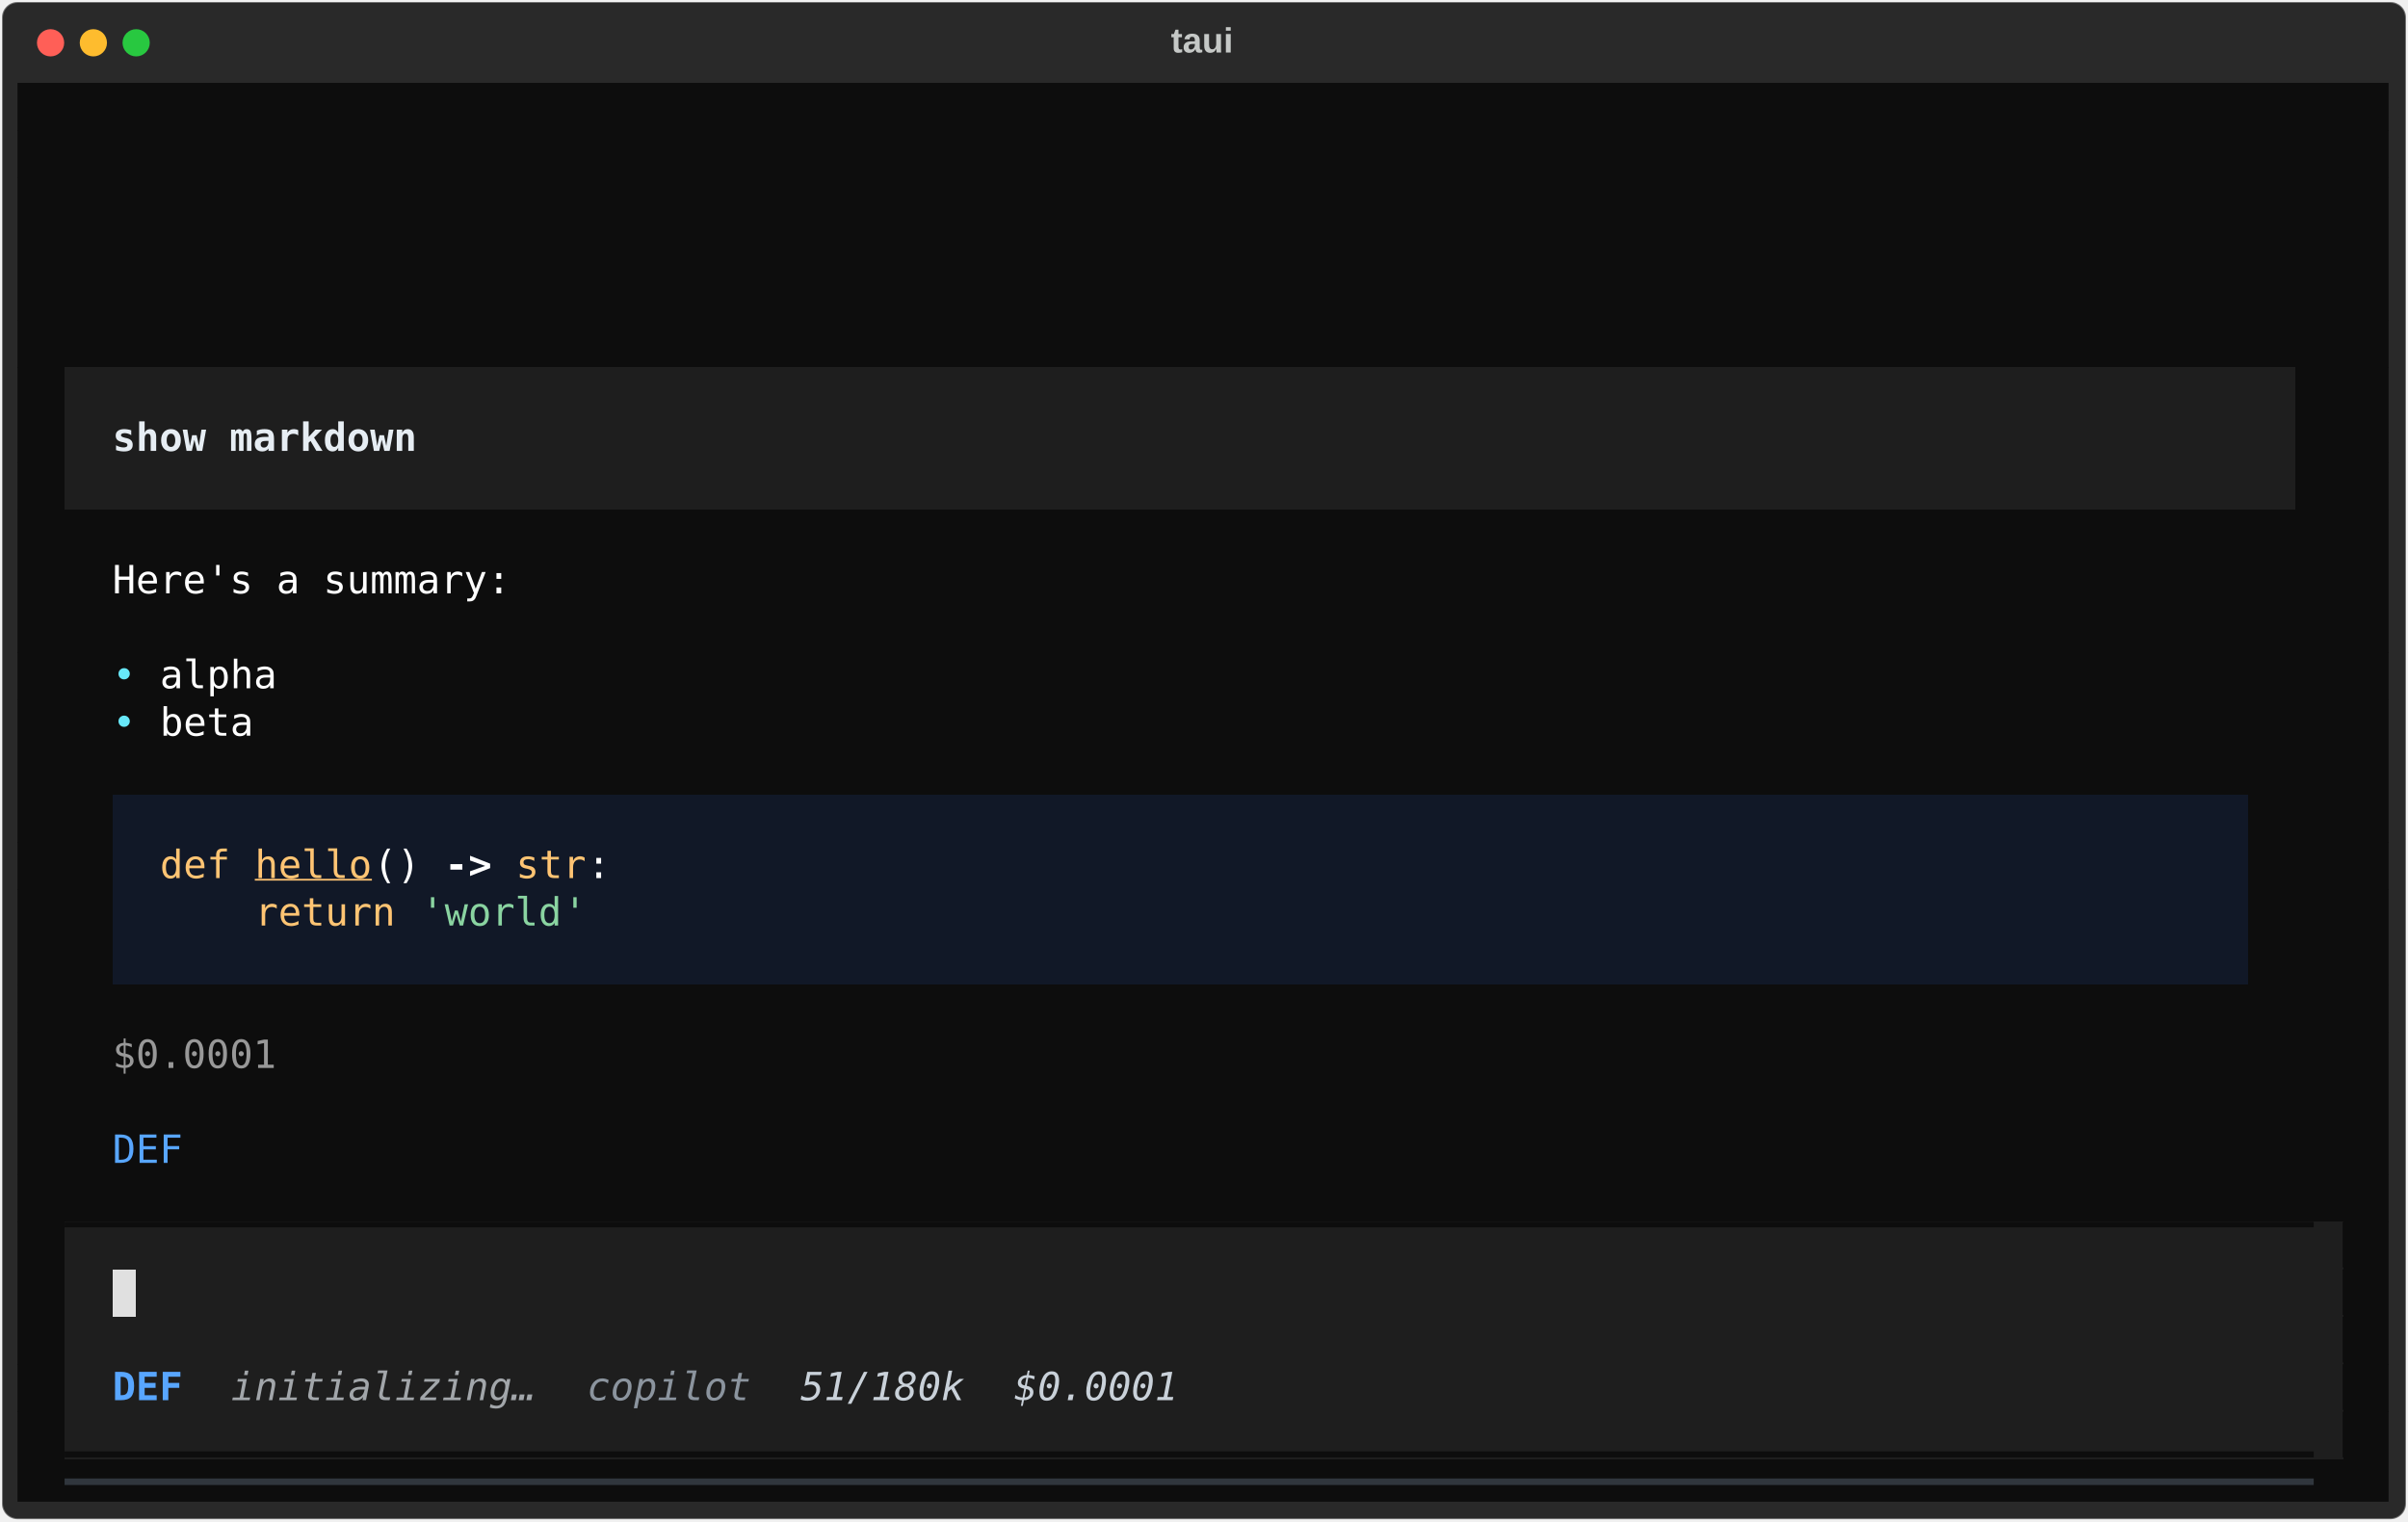
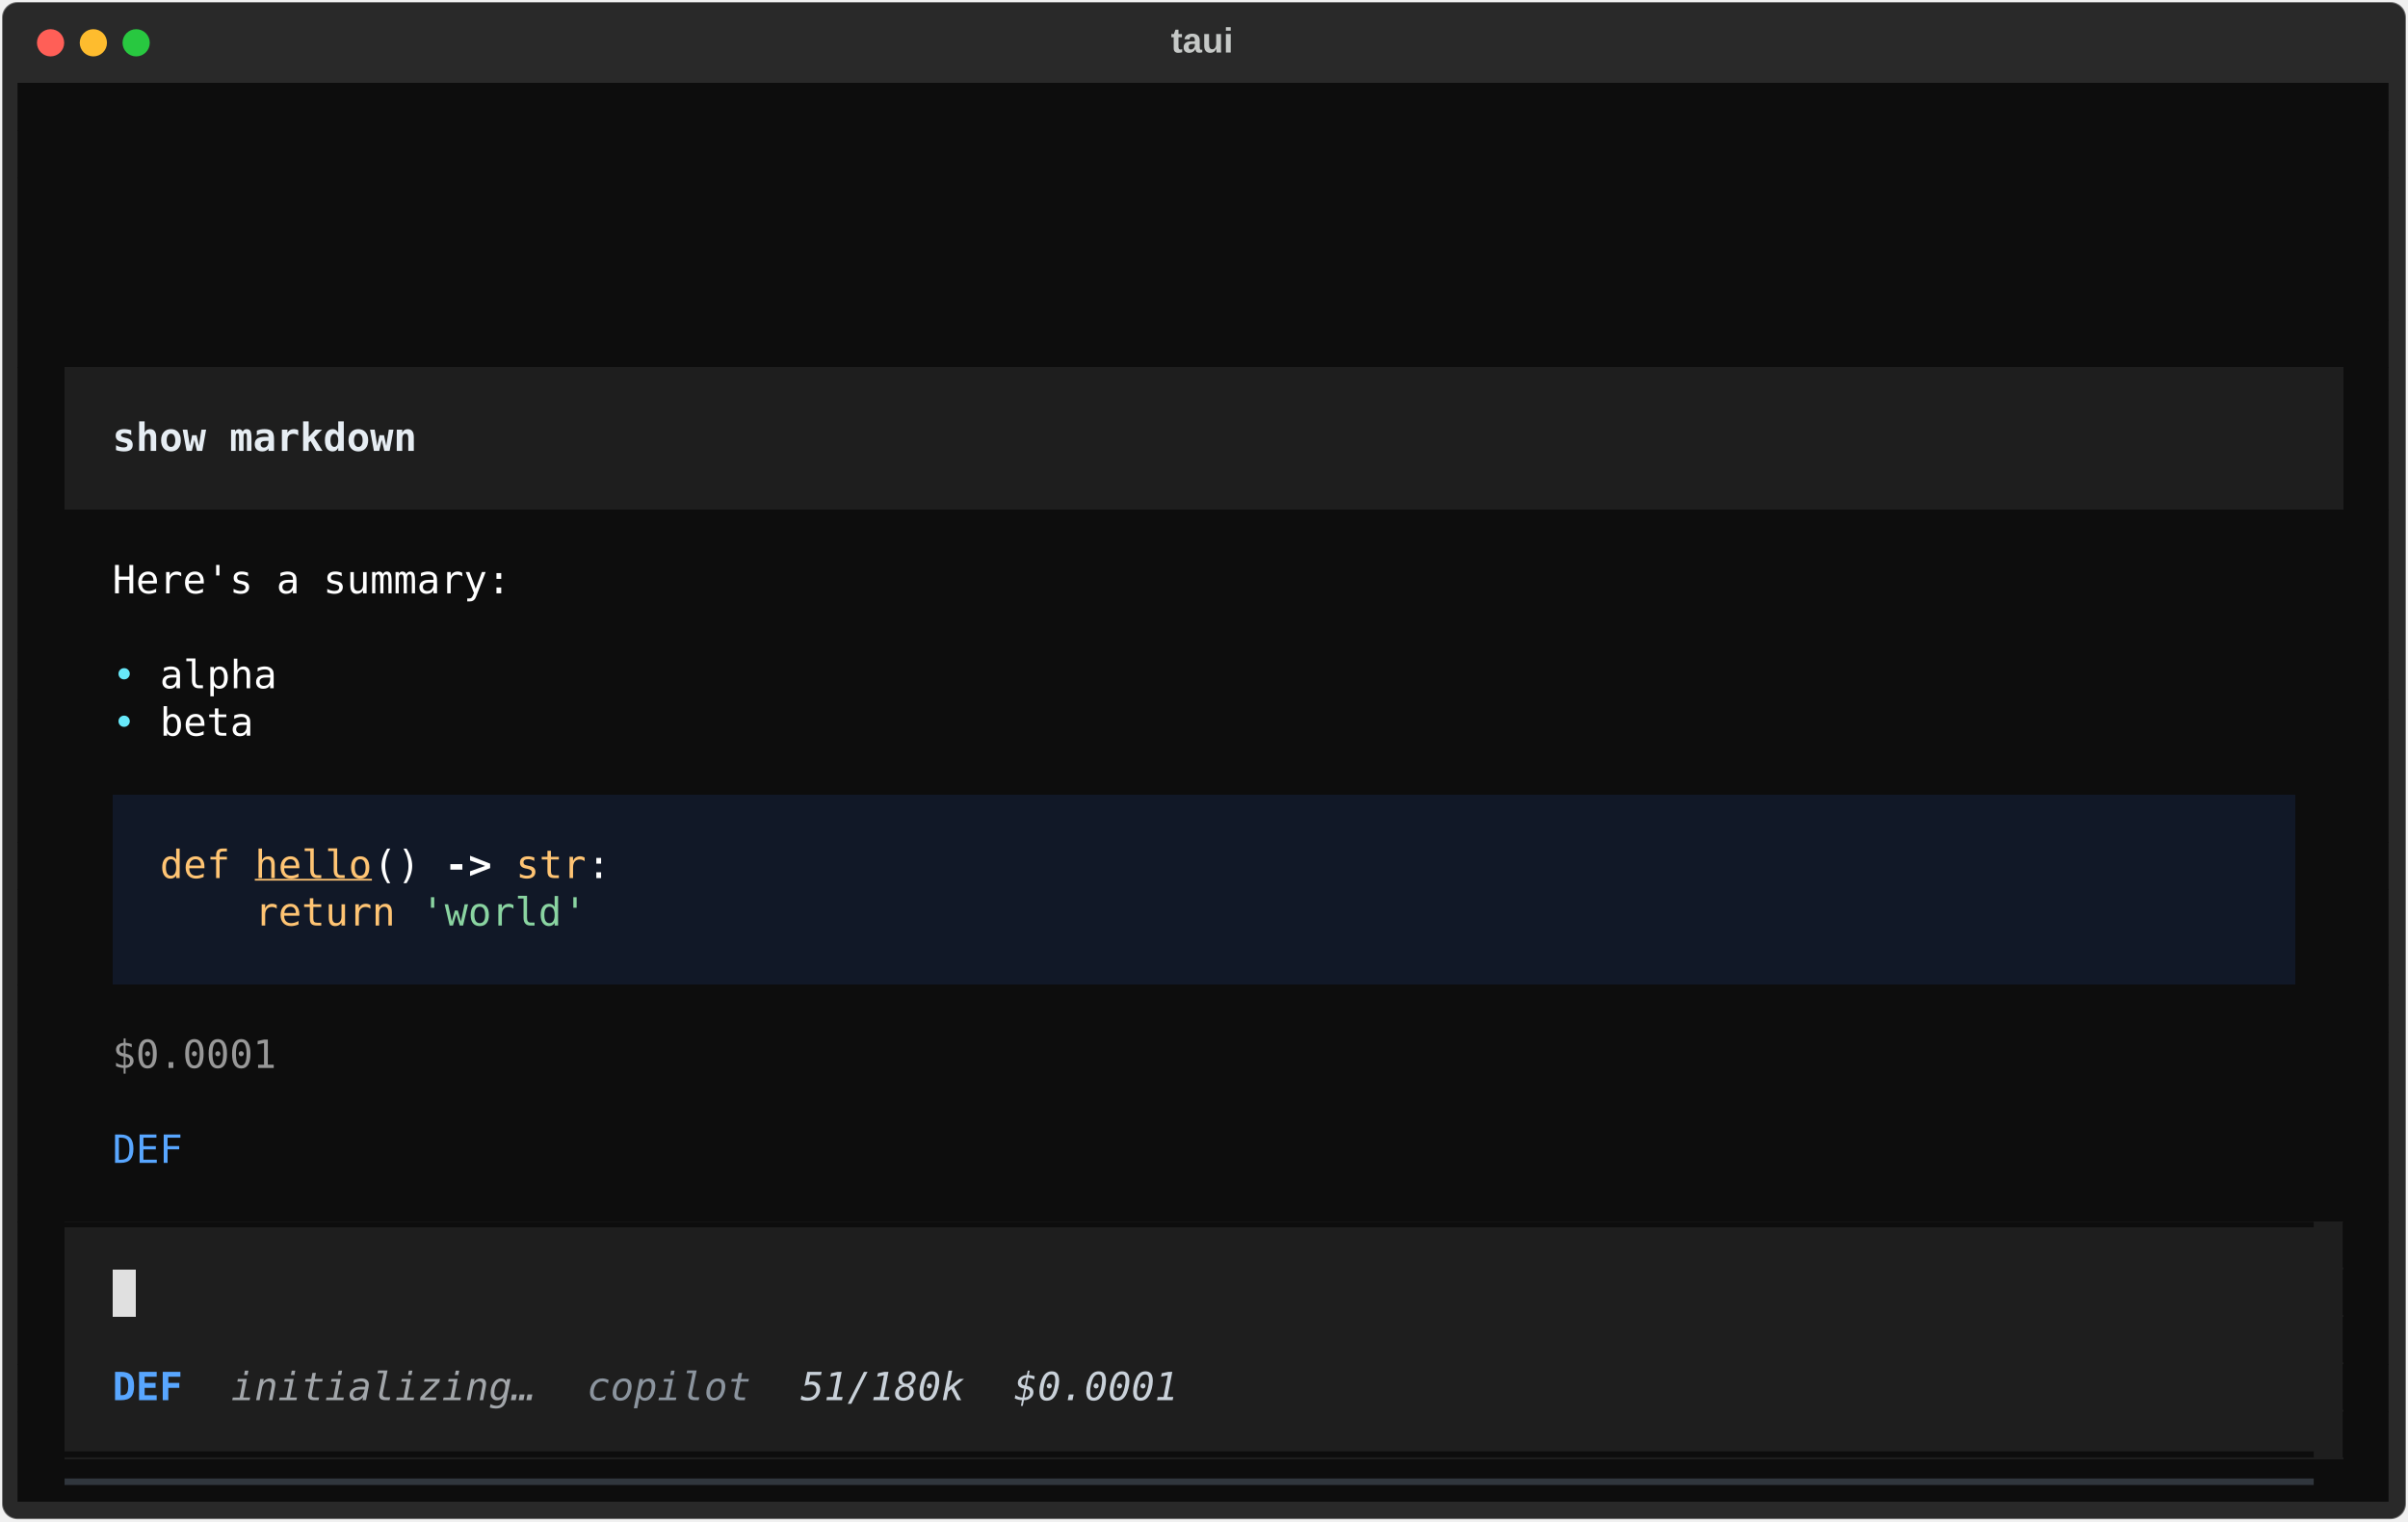
<svg xmlns="http://www.w3.org/2000/svg" class="rich-terminal" viewBox="0 0 1238 782.0">
  <style>

    @font-face {
        font-family: "Fira Code";
        src: local("FiraCode-Regular"),
                url("https://cdnjs.cloudflare.com/ajax/libs/firacode/6.2.0/woff2/FiraCode-Regular.woff2") format("woff2"),
                url("https://cdnjs.cloudflare.com/ajax/libs/firacode/6.2.0/woff/FiraCode-Regular.woff") format("woff");
        font-style: normal;
        font-weight: 400;
    }
    @font-face {
        font-family: "Fira Code";
        src: local("FiraCode-Bold"),
                url("https://cdnjs.cloudflare.com/ajax/libs/firacode/6.2.0/woff2/FiraCode-Bold.woff2") format("woff2"),
                url("https://cdnjs.cloudflare.com/ajax/libs/firacode/6.2.0/woff/FiraCode-Bold.woff") format("woff");
        font-style: bold;
        font-weight: 700;
    }

    .terminal-matrix {
        font-family: Fira Code, monospace;
        font-size: 20px;
        line-height: 24.4px;
        font-variant-east-asian: full-width;
    }

    .terminal-title {
        font-size: 18px;
        font-weight: bold;
        font-family: arial;
    }

    .terminal-r1 { fill: #c5c8c6 }
.terminal-r2 { fill: #e6edf3;font-weight: bold }
.terminal-r3 { fill: #ffffff }
.terminal-r4 { fill: #67e8f9 }
.terminal-r5 { fill: #ffc473 }
.terminal-r6 { fill: #ffc473;text-decoration: underline; }
.terminal-r7 { fill: #ffffff;font-weight: bold }
.terminal-r8 { fill: #e5e7eb }
.terminal-r9 { fill: #8ad4a1 }
.terminal-r10 { fill: #989898 }
.terminal-r11 { fill: #58a6ff }
.terminal-r12 { fill: #0d0d0d }
.terminal-r13 { fill: #121212 }
.terminal-r14 { fill: #e1e1e1 }
.terminal-r15 { fill: #58a6ff;font-weight: bold }
.terminal-r16 { fill: #a2a6aa;font-style: italic; }
.terminal-r17 { fill: #8b949e;font-style: italic; }
.terminal-r18 { fill: #c9d1d9;font-style: italic; }
.terminal-r19 { fill: #30363d }
    </style>
  <defs>
    <clipPath id="terminal-clip-terminal">
      <rect x="0" y="0" width="1219.0" height="731.0" />
    </clipPath>
    <clipPath id="terminal-line-0">
      <rect x="0" y="1.5" width="1220" height="24.65" />
    </clipPath>
    <clipPath id="terminal-line-1">
      <rect x="0" y="25.9" width="1220" height="24.65" />
    </clipPath>
    <clipPath id="terminal-line-2">
      <rect x="0" y="50.3" width="1220" height="24.65" />
    </clipPath>
    <clipPath id="terminal-line-3">
      <rect x="0" y="74.7" width="1220" height="24.65" />
    </clipPath>
    <clipPath id="terminal-line-4">
      <rect x="0" y="99.1" width="1220" height="24.65" />
    </clipPath>
    <clipPath id="terminal-line-5">
      <rect x="0" y="123.5" width="1220" height="24.65" />
    </clipPath>
    <clipPath id="terminal-line-6">
      <rect x="0" y="147.9" width="1220" height="24.65" />
    </clipPath>
    <clipPath id="terminal-line-7">
      <rect x="0" y="172.3" width="1220" height="24.65" />
    </clipPath>
    <clipPath id="terminal-line-8">
      <rect x="0" y="196.7" width="1220" height="24.65" />
    </clipPath>
    <clipPath id="terminal-line-9">
      <rect x="0" y="221.1" width="1220" height="24.65" />
    </clipPath>
    <clipPath id="terminal-line-10">
      <rect x="0" y="245.5" width="1220" height="24.65" />
    </clipPath>
    <clipPath id="terminal-line-11">
      <rect x="0" y="269.9" width="1220" height="24.65" />
    </clipPath>
    <clipPath id="terminal-line-12">
      <rect x="0" y="294.3" width="1220" height="24.65" />
    </clipPath>
    <clipPath id="terminal-line-13">
      <rect x="0" y="318.7" width="1220" height="24.65" />
    </clipPath>
    <clipPath id="terminal-line-14">
      <rect x="0" y="343.1" width="1220" height="24.65" />
    </clipPath>
    <clipPath id="terminal-line-15">
      <rect x="0" y="367.5" width="1220" height="24.65" />
    </clipPath>
    <clipPath id="terminal-line-16">
      <rect x="0" y="391.9" width="1220" height="24.65" />
    </clipPath>
    <clipPath id="terminal-line-17">
      <rect x="0" y="416.3" width="1220" height="24.65" />
    </clipPath>
    <clipPath id="terminal-line-18">
      <rect x="0" y="440.7" width="1220" height="24.65" />
    </clipPath>
    <clipPath id="terminal-line-19">
      <rect x="0" y="465.1" width="1220" height="24.65" />
    </clipPath>
    <clipPath id="terminal-line-20">
      <rect x="0" y="489.5" width="1220" height="24.65" />
    </clipPath>
    <clipPath id="terminal-line-21">
      <rect x="0" y="513.9" width="1220" height="24.65" />
    </clipPath>
    <clipPath id="terminal-line-22">
      <rect x="0" y="538.3" width="1220" height="24.65" />
    </clipPath>
    <clipPath id="terminal-line-23">
      <rect x="0" y="562.7" width="1220" height="24.65" />
    </clipPath>
    <clipPath id="terminal-line-24">
      <rect x="0" y="587.1" width="1220" height="24.65" />
    </clipPath>
    <clipPath id="terminal-line-25">
      <rect x="0" y="611.5" width="1220" height="24.65" />
    </clipPath>
    <clipPath id="terminal-line-26">
      <rect x="0" y="635.9" width="1220" height="24.65" />
    </clipPath>
    <clipPath id="terminal-line-27">
      <rect x="0" y="660.3" width="1220" height="24.65" />
    </clipPath>
    <clipPath id="terminal-line-28">
      <rect x="0" y="684.7" width="1220" height="24.65" />
    </clipPath>
  </defs>
  <rect fill="#292929" stroke="rgba(255,255,255,0.35)" stroke-width="1" x="1" y="1" width="1236" height="780" rx="8" />
  <text class="terminal-title" fill="#c5c8c6" text-anchor="middle" x="618" y="27">taui</text>
  <g transform="translate(26,22)">
    <circle cx="0" cy="0" r="7" fill="#ff5f57" />
    <circle cx="22" cy="0" r="7" fill="#febc2e" />
    <circle cx="44" cy="0" r="7" fill="#28c840" />
  </g>
  <g transform="translate(9, 41)" clip-path="url(#terminal-clip-terminal)">
    <rect fill="#0d0d0d" x="0" y="1.5" width="1220" height="24.65" shape-rendering="crispEdges" />
    <rect fill="#0d0d0d" x="0" y="25.9" width="1220" height="24.65" shape-rendering="crispEdges" />
    <rect fill="#0d0d0d" x="0" y="50.3" width="1220" height="24.65" shape-rendering="crispEdges" />
    <rect fill="#0d0d0d" x="0" y="74.7" width="1220" height="24.65" shape-rendering="crispEdges" />
    <rect fill="#0d0d0d" x="0" y="99.1" width="1220" height="24.65" shape-rendering="crispEdges" />
    <rect fill="#0d0d0d" x="0" y="123.5" width="1220" height="24.65" shape-rendering="crispEdges" />
    <rect fill="#0d0d0d" x="0" y="147.9" width="24.4" height="24.65" shape-rendering="crispEdges" />
-     <rect fill="#1e1e1e" x="24.4" y="147.9" width="1146.8" height="24.65" shape-rendering="crispEdges" />
-     <rect fill="#0d0d0d" x="1171.2" y="147.9" width="48.8" height="24.65" shape-rendering="crispEdges" />
+     <rect fill="#1e1e1e" x="24.4" y="147.9" width="1171.2" height="24.65" shape-rendering="crispEdges" />
+     <rect fill="#0d0d0d" x="1195.6" y="147.9" width="24.4" height="24.65" shape-rendering="crispEdges" />
    <rect fill="#0d0d0d" x="0" y="172.3" width="24.4" height="24.65" shape-rendering="crispEdges" />
    <rect fill="#1e1e1e" x="24.4" y="172.3" width="24.4" height="24.65" shape-rendering="crispEdges" />
    <rect fill="#1e1e1e" x="48.8" y="172.3" width="158.6" height="24.65" shape-rendering="crispEdges" />
-     <rect fill="#1e1e1e" x="207.4" y="172.3" width="963.8" height="24.65" shape-rendering="crispEdges" />
-     <rect fill="#0d0d0d" x="1171.2" y="172.3" width="48.8" height="24.65" shape-rendering="crispEdges" />
+     <rect fill="#1e1e1e" x="207.4" y="172.3" width="988.2" height="24.65" shape-rendering="crispEdges" />
+     <rect fill="#0d0d0d" x="1195.6" y="172.3" width="24.4" height="24.65" shape-rendering="crispEdges" />
    <rect fill="#0d0d0d" x="0" y="196.7" width="24.4" height="24.65" shape-rendering="crispEdges" />
-     <rect fill="#1e1e1e" x="24.4" y="196.7" width="1146.8" height="24.65" shape-rendering="crispEdges" />
-     <rect fill="#0d0d0d" x="1171.2" y="196.7" width="48.8" height="24.65" shape-rendering="crispEdges" />
+     <rect fill="#1e1e1e" x="24.4" y="196.7" width="1171.2" height="24.65" shape-rendering="crispEdges" />
+     <rect fill="#0d0d0d" x="1195.6" y="196.7" width="24.4" height="24.65" shape-rendering="crispEdges" />
    <rect fill="#0d0d0d" x="0" y="221.1" width="1220" height="24.65" shape-rendering="crispEdges" />
    <rect fill="#0d0d0d" x="0" y="245.5" width="48.8" height="24.65" shape-rendering="crispEdges" />
    <rect fill="#0d0d0d" x="48.8" y="245.5" width="207.4" height="24.65" shape-rendering="crispEdges" />
    <rect fill="#0d0d0d" x="256.2" y="245.5" width="963.8" height="24.65" shape-rendering="crispEdges" />
    <rect fill="#0d0d0d" x="0" y="269.9" width="1220" height="24.65" shape-rendering="crispEdges" />
    <rect fill="#0d0d0d" x="0" y="294.3" width="48.8" height="24.65" shape-rendering="crispEdges" />
    <rect fill="#0d0d0d" x="48.8" y="294.3" width="24.4" height="24.65" shape-rendering="crispEdges" />
    <rect fill="#0d0d0d" x="73.2" y="294.3" width="61" height="24.65" shape-rendering="crispEdges" />
    <rect fill="#0d0d0d" x="134.2" y="294.3" width="1085.8" height="24.65" shape-rendering="crispEdges" />
    <rect fill="#0d0d0d" x="0" y="318.7" width="48.8" height="24.65" shape-rendering="crispEdges" />
    <rect fill="#0d0d0d" x="48.8" y="318.7" width="24.4" height="24.65" shape-rendering="crispEdges" />
    <rect fill="#0d0d0d" x="73.2" y="318.7" width="48.8" height="24.65" shape-rendering="crispEdges" />
    <rect fill="#0d0d0d" x="122" y="318.7" width="1098" height="24.65" shape-rendering="crispEdges" />
    <rect fill="#0d0d0d" x="0" y="343.1" width="1220" height="24.65" shape-rendering="crispEdges" />
    <rect fill="#0d0d0d" x="0" y="367.5" width="48.8" height="24.65" shape-rendering="crispEdges" />
-     <rect fill="#111827" x="48.8" y="367.5" width="1098" height="24.65" shape-rendering="crispEdges" />
-     <rect fill="#0d0d0d" x="1146.8" y="367.5" width="73.2" height="24.65" shape-rendering="crispEdges" />
+     <rect fill="#111827" x="48.8" y="367.5" width="1122.4" height="24.65" shape-rendering="crispEdges" />
+     <rect fill="#0d0d0d" x="1171.2" y="367.5" width="48.8" height="24.65" shape-rendering="crispEdges" />
    <rect fill="#0d0d0d" x="0" y="391.9" width="48.8" height="24.65" shape-rendering="crispEdges" />
    <rect fill="#111827" x="48.8" y="391.9" width="24.4" height="24.65" shape-rendering="crispEdges" />
    <rect fill="#111827" x="73.2" y="391.9" width="36.6" height="24.65" shape-rendering="crispEdges" />
    <rect fill="#111827" x="109.8" y="391.9" width="12.2" height="24.65" shape-rendering="crispEdges" />
    <rect fill="#111827" x="122" y="391.9" width="61" height="24.65" shape-rendering="crispEdges" />
    <rect fill="#111827" x="183" y="391.9" width="36.6" height="24.65" shape-rendering="crispEdges" />
    <rect fill="#111827" x="219.6" y="391.9" width="12.2" height="24.65" shape-rendering="crispEdges" />
    <rect fill="#111827" x="231.8" y="391.9" width="12.2" height="24.65" shape-rendering="crispEdges" />
    <rect fill="#111827" x="244" y="391.9" width="12.2" height="24.65" shape-rendering="crispEdges" />
    <rect fill="#111827" x="256.2" y="391.9" width="36.6" height="24.65" shape-rendering="crispEdges" />
    <rect fill="#111827" x="292.8" y="391.9" width="12.2" height="24.65" shape-rendering="crispEdges" />
    <rect fill="#111827" x="305" y="391.9" width="24.4" height="24.65" shape-rendering="crispEdges" />
-     <rect fill="#111827" x="329.4" y="391.9" width="817.4" height="24.65" shape-rendering="crispEdges" />
-     <rect fill="#0d0d0d" x="1146.8" y="391.9" width="73.2" height="24.65" shape-rendering="crispEdges" />
+     <rect fill="#111827" x="329.4" y="391.9" width="841.8" height="24.65" shape-rendering="crispEdges" />
+     <rect fill="#0d0d0d" x="1171.2" y="391.9" width="48.8" height="24.65" shape-rendering="crispEdges" />
    <rect fill="#0d0d0d" x="0" y="416.3" width="48.8" height="24.65" shape-rendering="crispEdges" />
    <rect fill="#111827" x="48.8" y="416.3" width="24.4" height="24.65" shape-rendering="crispEdges" />
    <rect fill="#111827" x="73.2" y="416.3" width="48.8" height="24.65" shape-rendering="crispEdges" />
    <rect fill="#111827" x="122" y="416.3" width="73.2" height="24.65" shape-rendering="crispEdges" />
    <rect fill="#111827" x="195.2" y="416.3" width="12.2" height="24.65" shape-rendering="crispEdges" />
    <rect fill="#111827" x="207.4" y="416.3" width="12.2" height="24.65" shape-rendering="crispEdges" />
    <rect fill="#111827" x="219.6" y="416.3" width="61" height="24.65" shape-rendering="crispEdges" />
    <rect fill="#111827" x="280.6" y="416.3" width="12.2" height="24.65" shape-rendering="crispEdges" />
    <rect fill="#111827" x="292.8" y="416.3" width="36.6" height="24.65" shape-rendering="crispEdges" />
-     <rect fill="#111827" x="329.4" y="416.3" width="817.4" height="24.65" shape-rendering="crispEdges" />
-     <rect fill="#0d0d0d" x="1146.8" y="416.3" width="73.2" height="24.65" shape-rendering="crispEdges" />
+     <rect fill="#111827" x="329.4" y="416.3" width="841.8" height="24.65" shape-rendering="crispEdges" />
+     <rect fill="#0d0d0d" x="1171.2" y="416.3" width="48.8" height="24.65" shape-rendering="crispEdges" />
    <rect fill="#0d0d0d" x="0" y="440.7" width="48.8" height="24.65" shape-rendering="crispEdges" />
    <rect fill="#111827" x="48.8" y="440.7" width="280.6" height="24.65" shape-rendering="crispEdges" />
-     <rect fill="#111827" x="329.4" y="440.7" width="817.4" height="24.65" shape-rendering="crispEdges" />
-     <rect fill="#0d0d0d" x="1146.8" y="440.7" width="73.2" height="24.65" shape-rendering="crispEdges" />
+     <rect fill="#111827" x="329.4" y="440.7" width="841.8" height="24.65" shape-rendering="crispEdges" />
+     <rect fill="#0d0d0d" x="1171.2" y="440.7" width="48.8" height="24.65" shape-rendering="crispEdges" />
    <rect fill="#0d0d0d" x="0" y="465.1" width="1220" height="24.65" shape-rendering="crispEdges" />
    <rect fill="#0d0d0d" x="0" y="489.5" width="48.8" height="24.65" shape-rendering="crispEdges" />
    <rect fill="#0d0d0d" x="48.8" y="489.5" width="85.4" height="24.65" shape-rendering="crispEdges" />
    <rect fill="#0d0d0d" x="134.2" y="489.5" width="1085.8" height="24.65" shape-rendering="crispEdges" />
    <rect fill="#0d0d0d" x="0" y="513.9" width="1220" height="24.65" shape-rendering="crispEdges" />
    <rect fill="#0d0d0d" x="0" y="538.3" width="48.8" height="24.65" shape-rendering="crispEdges" />
    <rect fill="#0d0d0d" x="48.8" y="538.3" width="36.6" height="24.65" shape-rendering="crispEdges" />
    <rect fill="#0d0d0d" x="85.4" y="538.3" width="1134.6" height="24.65" shape-rendering="crispEdges" />
    <rect fill="#0d0d0d" x="0" y="562.7" width="1220" height="24.65" shape-rendering="crispEdges" />
    <rect fill="#0d0d0d" x="0" y="587.1" width="12.2" height="24.65" shape-rendering="crispEdges" />
    <rect fill="#0d0d0d" x="12.2" y="587.1" width="12.2" height="24.65" shape-rendering="crispEdges" />
    <rect fill="#1e1e1e" x="24.4" y="587.1" width="1171.2" height="24.65" shape-rendering="crispEdges" />
    <rect fill="#0d0d0d" x="1195.6" y="587.1" width="12.2" height="24.65" shape-rendering="crispEdges" />
    <rect fill="#0d0d0d" x="1207.8" y="587.1" width="12.2" height="24.65" shape-rendering="crispEdges" />
    <rect fill="#0d0d0d" x="0" y="611.5" width="12.2" height="24.65" shape-rendering="crispEdges" />
    <rect fill="#0d0d0d" x="12.2" y="611.5" width="12.2" height="24.65" shape-rendering="crispEdges" />
    <rect fill="#1e1e1e" x="24.4" y="611.5" width="24.4" height="24.65" shape-rendering="crispEdges" />
    <rect fill="#e0e0e0" x="48.8" y="611.5" width="12.2" height="24.65" shape-rendering="crispEdges" />
    <rect fill="#1e1e1e" x="61" y="611.5" width="1110.2" height="24.65" shape-rendering="crispEdges" />
    <rect fill="#1e1e1e" x="1171.2" y="611.5" width="24.4" height="24.65" shape-rendering="crispEdges" />
    <rect fill="#0d0d0d" x="1195.6" y="611.5" width="12.2" height="24.65" shape-rendering="crispEdges" />
    <rect fill="#0d0d0d" x="1207.8" y="611.5" width="12.2" height="24.65" shape-rendering="crispEdges" />
    <rect fill="#0d0d0d" x="0" y="635.9" width="12.2" height="24.65" shape-rendering="crispEdges" />
    <rect fill="#0d0d0d" x="12.2" y="635.9" width="12.2" height="24.65" shape-rendering="crispEdges" />
    <rect fill="#1e1e1e" x="24.4" y="635.9" width="1171.2" height="24.65" shape-rendering="crispEdges" />
    <rect fill="#0d0d0d" x="1195.6" y="635.9" width="12.2" height="24.65" shape-rendering="crispEdges" />
    <rect fill="#0d0d0d" x="1207.8" y="635.9" width="12.2" height="24.65" shape-rendering="crispEdges" />
    <rect fill="#0d0d0d" x="0" y="660.3" width="12.2" height="24.65" shape-rendering="crispEdges" />
    <rect fill="#0d0d0d" x="12.2" y="660.3" width="12.2" height="24.65" shape-rendering="crispEdges" />
    <rect fill="#1e1e1e" x="24.4" y="660.3" width="24.4" height="24.65" shape-rendering="crispEdges" />
    <rect fill="#1e1e1e" x="48.8" y="660.3" width="36.6" height="24.65" shape-rendering="crispEdges" />
    <rect fill="#1e1e1e" x="85.4" y="660.3" width="24.4" height="24.65" shape-rendering="crispEdges" />
    <rect fill="#1e1e1e" x="109.8" y="660.3" width="158.6" height="24.65" shape-rendering="crispEdges" />
    <rect fill="#1e1e1e" x="268.4" y="660.3" width="24.4" height="24.65" shape-rendering="crispEdges" />
    <rect fill="#1e1e1e" x="292.8" y="660.3" width="85.4" height="24.65" shape-rendering="crispEdges" />
    <rect fill="#1e1e1e" x="378.2" y="660.3" width="24.4" height="24.65" shape-rendering="crispEdges" />
    <rect fill="#1e1e1e" x="402.6" y="660.3" width="85.4" height="24.65" shape-rendering="crispEdges" />
    <rect fill="#1e1e1e" x="488" y="660.3" width="24.4" height="24.65" shape-rendering="crispEdges" />
    <rect fill="#1e1e1e" x="512.4" y="660.3" width="85.4" height="24.65" shape-rendering="crispEdges" />
    <rect fill="#1e1e1e" x="597.8" y="660.3" width="597.8" height="24.65" shape-rendering="crispEdges" />
    <rect fill="#0d0d0d" x="1195.6" y="660.3" width="12.2" height="24.65" shape-rendering="crispEdges" />
    <rect fill="#0d0d0d" x="1207.8" y="660.3" width="12.2" height="24.65" shape-rendering="crispEdges" />
    <rect fill="#0d0d0d" x="0" y="684.7" width="12.2" height="24.65" shape-rendering="crispEdges" />
    <rect fill="#0d0d0d" x="12.2" y="684.7" width="12.2" height="24.65" shape-rendering="crispEdges" />
    <rect fill="#1e1e1e" x="24.4" y="684.7" width="1171.2" height="24.65" shape-rendering="crispEdges" />
    <rect fill="#0d0d0d" x="1195.6" y="684.7" width="12.2" height="24.65" shape-rendering="crispEdges" />
    <rect fill="#0d0d0d" x="1207.8" y="684.7" width="12.2" height="24.65" shape-rendering="crispEdges" />
    <rect fill="#0d0d0d" x="0" y="709.1" width="24.4" height="24.65" shape-rendering="crispEdges" />
    <rect fill="#0d0d0d" x="24.4" y="709.1" width="1171.2" height="24.65" shape-rendering="crispEdges" />
    <rect fill="#0d0d0d" x="1195.6" y="709.1" width="24.4" height="24.65" shape-rendering="crispEdges" />
    <g class="terminal-matrix">
      <text class="terminal-r1" x="1220" y="20" textLength="12.2" clip-path="url(#terminal-line-0)">
</text>
      <text class="terminal-r1" x="1220" y="44.4" textLength="12.2" clip-path="url(#terminal-line-1)">
</text>
      <text class="terminal-r1" x="1220" y="68.8" textLength="12.2" clip-path="url(#terminal-line-2)">
</text>
      <text class="terminal-r1" x="1220" y="93.2" textLength="12.2" clip-path="url(#terminal-line-3)">
</text>
      <text class="terminal-r1" x="1220" y="117.6" textLength="12.2" clip-path="url(#terminal-line-4)">
</text>
      <text class="terminal-r1" x="1220" y="142" textLength="12.2" clip-path="url(#terminal-line-5)">
</text>
      <text class="terminal-r1" x="1220" y="166.4" textLength="12.2" clip-path="url(#terminal-line-6)">
</text>
      <text class="terminal-r2" x="48.8" y="190.8" textLength="158.6" clip-path="url(#terminal-line-7)">show markdown</text>
      <text class="terminal-r1" x="1220" y="190.8" textLength="12.2" clip-path="url(#terminal-line-7)">
</text>
      <text class="terminal-r1" x="1220" y="215.2" textLength="12.2" clip-path="url(#terminal-line-8)">
</text>
      <text class="terminal-r1" x="1220" y="239.6" textLength="12.2" clip-path="url(#terminal-line-9)">
</text>
      <text class="terminal-r3" x="48.8" y="264" textLength="207.4" clip-path="url(#terminal-line-10)">Here's a summary:</text>
      <text class="terminal-r1" x="1220" y="264" textLength="12.2" clip-path="url(#terminal-line-10)">
</text>
      <text class="terminal-r1" x="1220" y="288.4" textLength="12.2" clip-path="url(#terminal-line-11)">
</text>
      <text class="terminal-r4" x="48.8" y="312.8" textLength="24.4" clip-path="url(#terminal-line-12)">• </text>
      <text class="terminal-r3" x="73.2" y="312.8" textLength="61" clip-path="url(#terminal-line-12)">alpha</text>
      <text class="terminal-r1" x="1220" y="312.8" textLength="12.2" clip-path="url(#terminal-line-12)">
</text>
      <text class="terminal-r4" x="48.8" y="337.2" textLength="24.4" clip-path="url(#terminal-line-13)">• </text>
      <text class="terminal-r3" x="73.2" y="337.2" textLength="48.8" clip-path="url(#terminal-line-13)">beta</text>
      <text class="terminal-r1" x="1220" y="337.2" textLength="12.2" clip-path="url(#terminal-line-13)">
</text>
      <text class="terminal-r1" x="1220" y="361.6" textLength="12.2" clip-path="url(#terminal-line-14)">
</text>
      <text class="terminal-r1" x="1220" y="386" textLength="12.2" clip-path="url(#terminal-line-15)">
</text>
      <text class="terminal-r5" x="73.2" y="410.4" textLength="36.6" clip-path="url(#terminal-line-16)">def</text>
      <text class="terminal-r6" x="122" y="410.4" textLength="61" clip-path="url(#terminal-line-16)">hello</text>
      <text class="terminal-r3" x="183" y="410.4" textLength="36.6" clip-path="url(#terminal-line-16)">() </text>
      <text class="terminal-r7" x="219.6" y="410.4" textLength="12.2" clip-path="url(#terminal-line-16)">-</text>
      <text class="terminal-r7" x="231.8" y="410.4" textLength="12.2" clip-path="url(#terminal-line-16)">&gt;</text>
      <text class="terminal-r5" x="256.2" y="410.4" textLength="36.6" clip-path="url(#terminal-line-16)">str</text>
      <text class="terminal-r3" x="292.8" y="410.4" textLength="12.2" clip-path="url(#terminal-line-16)">:</text>
      <text class="terminal-r1" x="1220" y="410.4" textLength="12.2" clip-path="url(#terminal-line-16)">
</text>
      <text class="terminal-r5" x="122" y="434.8" textLength="73.2" clip-path="url(#terminal-line-17)">return</text>
      <text class="terminal-r9" x="207.4" y="434.8" textLength="12.2" clip-path="url(#terminal-line-17)">'</text>
      <text class="terminal-r9" x="219.6" y="434.8" textLength="61" clip-path="url(#terminal-line-17)">world</text>
      <text class="terminal-r9" x="280.6" y="434.8" textLength="12.2" clip-path="url(#terminal-line-17)">'</text>
      <text class="terminal-r1" x="1220" y="434.8" textLength="12.2" clip-path="url(#terminal-line-17)">
</text>
      <text class="terminal-r1" x="1220" y="459.2" textLength="12.2" clip-path="url(#terminal-line-18)">
</text>
      <text class="terminal-r1" x="1220" y="483.6" textLength="12.2" clip-path="url(#terminal-line-19)">
</text>
      <text class="terminal-r10" x="48.8" y="508" textLength="85.4" clip-path="url(#terminal-line-20)">$0.0001</text>
      <text class="terminal-r1" x="1220" y="508" textLength="12.2" clip-path="url(#terminal-line-20)">
</text>
      <text class="terminal-r1" x="1220" y="532.4" textLength="12.2" clip-path="url(#terminal-line-21)">
</text>
      <text class="terminal-r11" x="48.8" y="556.8" textLength="36.6" clip-path="url(#terminal-line-22)">DEF</text>
      <text class="terminal-r1" x="1220" y="556.8" textLength="12.2" clip-path="url(#terminal-line-22)">
</text>
      <text class="terminal-r1" x="1220" y="581.2" textLength="12.2" clip-path="url(#terminal-line-23)">
</text>
      <text class="terminal-r12" x="12.2" y="605.6" textLength="12.2" clip-path="url(#terminal-line-24)">▊</text>
      <text class="terminal-r12" x="24.4" y="605.6" textLength="1171.2" clip-path="url(#terminal-line-24)">▔▔▔▔▔▔▔▔▔▔▔▔▔▔▔▔▔▔▔▔▔▔▔▔▔▔▔▔▔▔▔▔▔▔▔▔▔▔▔▔▔▔▔▔▔▔▔▔▔▔▔▔▔▔▔▔▔▔▔▔▔▔▔▔▔▔▔▔▔▔▔▔▔▔▔▔▔▔▔▔▔▔▔▔▔▔▔▔▔▔▔▔▔▔▔▔</text>
      <text class="terminal-r12" x="1195.6" y="605.6" textLength="12.2" clip-path="url(#terminal-line-24)">▎</text>
      <text class="terminal-r1" x="1220" y="605.6" textLength="12.2" clip-path="url(#terminal-line-24)">
</text>
      <text class="terminal-r12" x="12.2" y="630" textLength="12.2" clip-path="url(#terminal-line-25)">▊</text>
      <text class="terminal-r12" x="1195.6" y="630" textLength="12.2" clip-path="url(#terminal-line-25)">▎</text>
      <text class="terminal-r1" x="1220" y="630" textLength="12.2" clip-path="url(#terminal-line-25)">
</text>
      <text class="terminal-r12" x="12.2" y="654.4" textLength="12.2" clip-path="url(#terminal-line-26)">▊</text>
      <text class="terminal-r12" x="1195.6" y="654.4" textLength="12.2" clip-path="url(#terminal-line-26)">▎</text>
      <text class="terminal-r1" x="1220" y="654.4" textLength="12.2" clip-path="url(#terminal-line-26)">
</text>
      <text class="terminal-r12" x="12.2" y="678.8" textLength="12.2" clip-path="url(#terminal-line-27)">▊</text>
      <text class="terminal-r15" x="48.8" y="678.8" textLength="36.6" clip-path="url(#terminal-line-27)">DEF</text>
      <text class="terminal-r16" x="109.8" y="678.8" textLength="158.6" clip-path="url(#terminal-line-27)">initializing…</text>
      <text class="terminal-r17" x="292.8" y="678.8" textLength="85.4" clip-path="url(#terminal-line-27)">copilot</text>
      <text class="terminal-r18" x="402.6" y="678.8" textLength="85.4" clip-path="url(#terminal-line-27)">51/180k</text>
      <text class="terminal-r18" x="512.4" y="678.8" textLength="85.4" clip-path="url(#terminal-line-27)">$0.0001</text>
      <text class="terminal-r12" x="1195.6" y="678.8" textLength="12.2" clip-path="url(#terminal-line-27)">▎</text>
      <text class="terminal-r1" x="1220" y="678.8" textLength="12.2" clip-path="url(#terminal-line-27)">
</text>
      <text class="terminal-r12" x="12.2" y="703.2" textLength="12.2" clip-path="url(#terminal-line-28)">▊</text>
      <text class="terminal-r12" x="24.4" y="703.2" textLength="1171.2" clip-path="url(#terminal-line-28)">▁▁▁▁▁▁▁▁▁▁▁▁▁▁▁▁▁▁▁▁▁▁▁▁▁▁▁▁▁▁▁▁▁▁▁▁▁▁▁▁▁▁▁▁▁▁▁▁▁▁▁▁▁▁▁▁▁▁▁▁▁▁▁▁▁▁▁▁▁▁▁▁▁▁▁▁▁▁▁▁▁▁▁▁▁▁▁▁▁▁▁▁▁▁▁▁</text>
      <text class="terminal-r12" x="1195.6" y="703.2" textLength="12.2" clip-path="url(#terminal-line-28)">▎</text>
      <text class="terminal-r1" x="1220" y="703.2" textLength="12.2" clip-path="url(#terminal-line-28)">
</text>
      <text class="terminal-r19" x="24.4" y="727.6" textLength="1171.2" clip-path="url(#terminal-line-29)">━━━━━━━━━━━━━━━━━━━━━━━━━━━━━━━━━━━━━━━━━━━━━━━━━━━━━━━━━━━━━━━━━━━━━━━━━━━━━━━━━━━━━━━━━━━━━━━━</text>
    </g>
  </g>
</svg>
